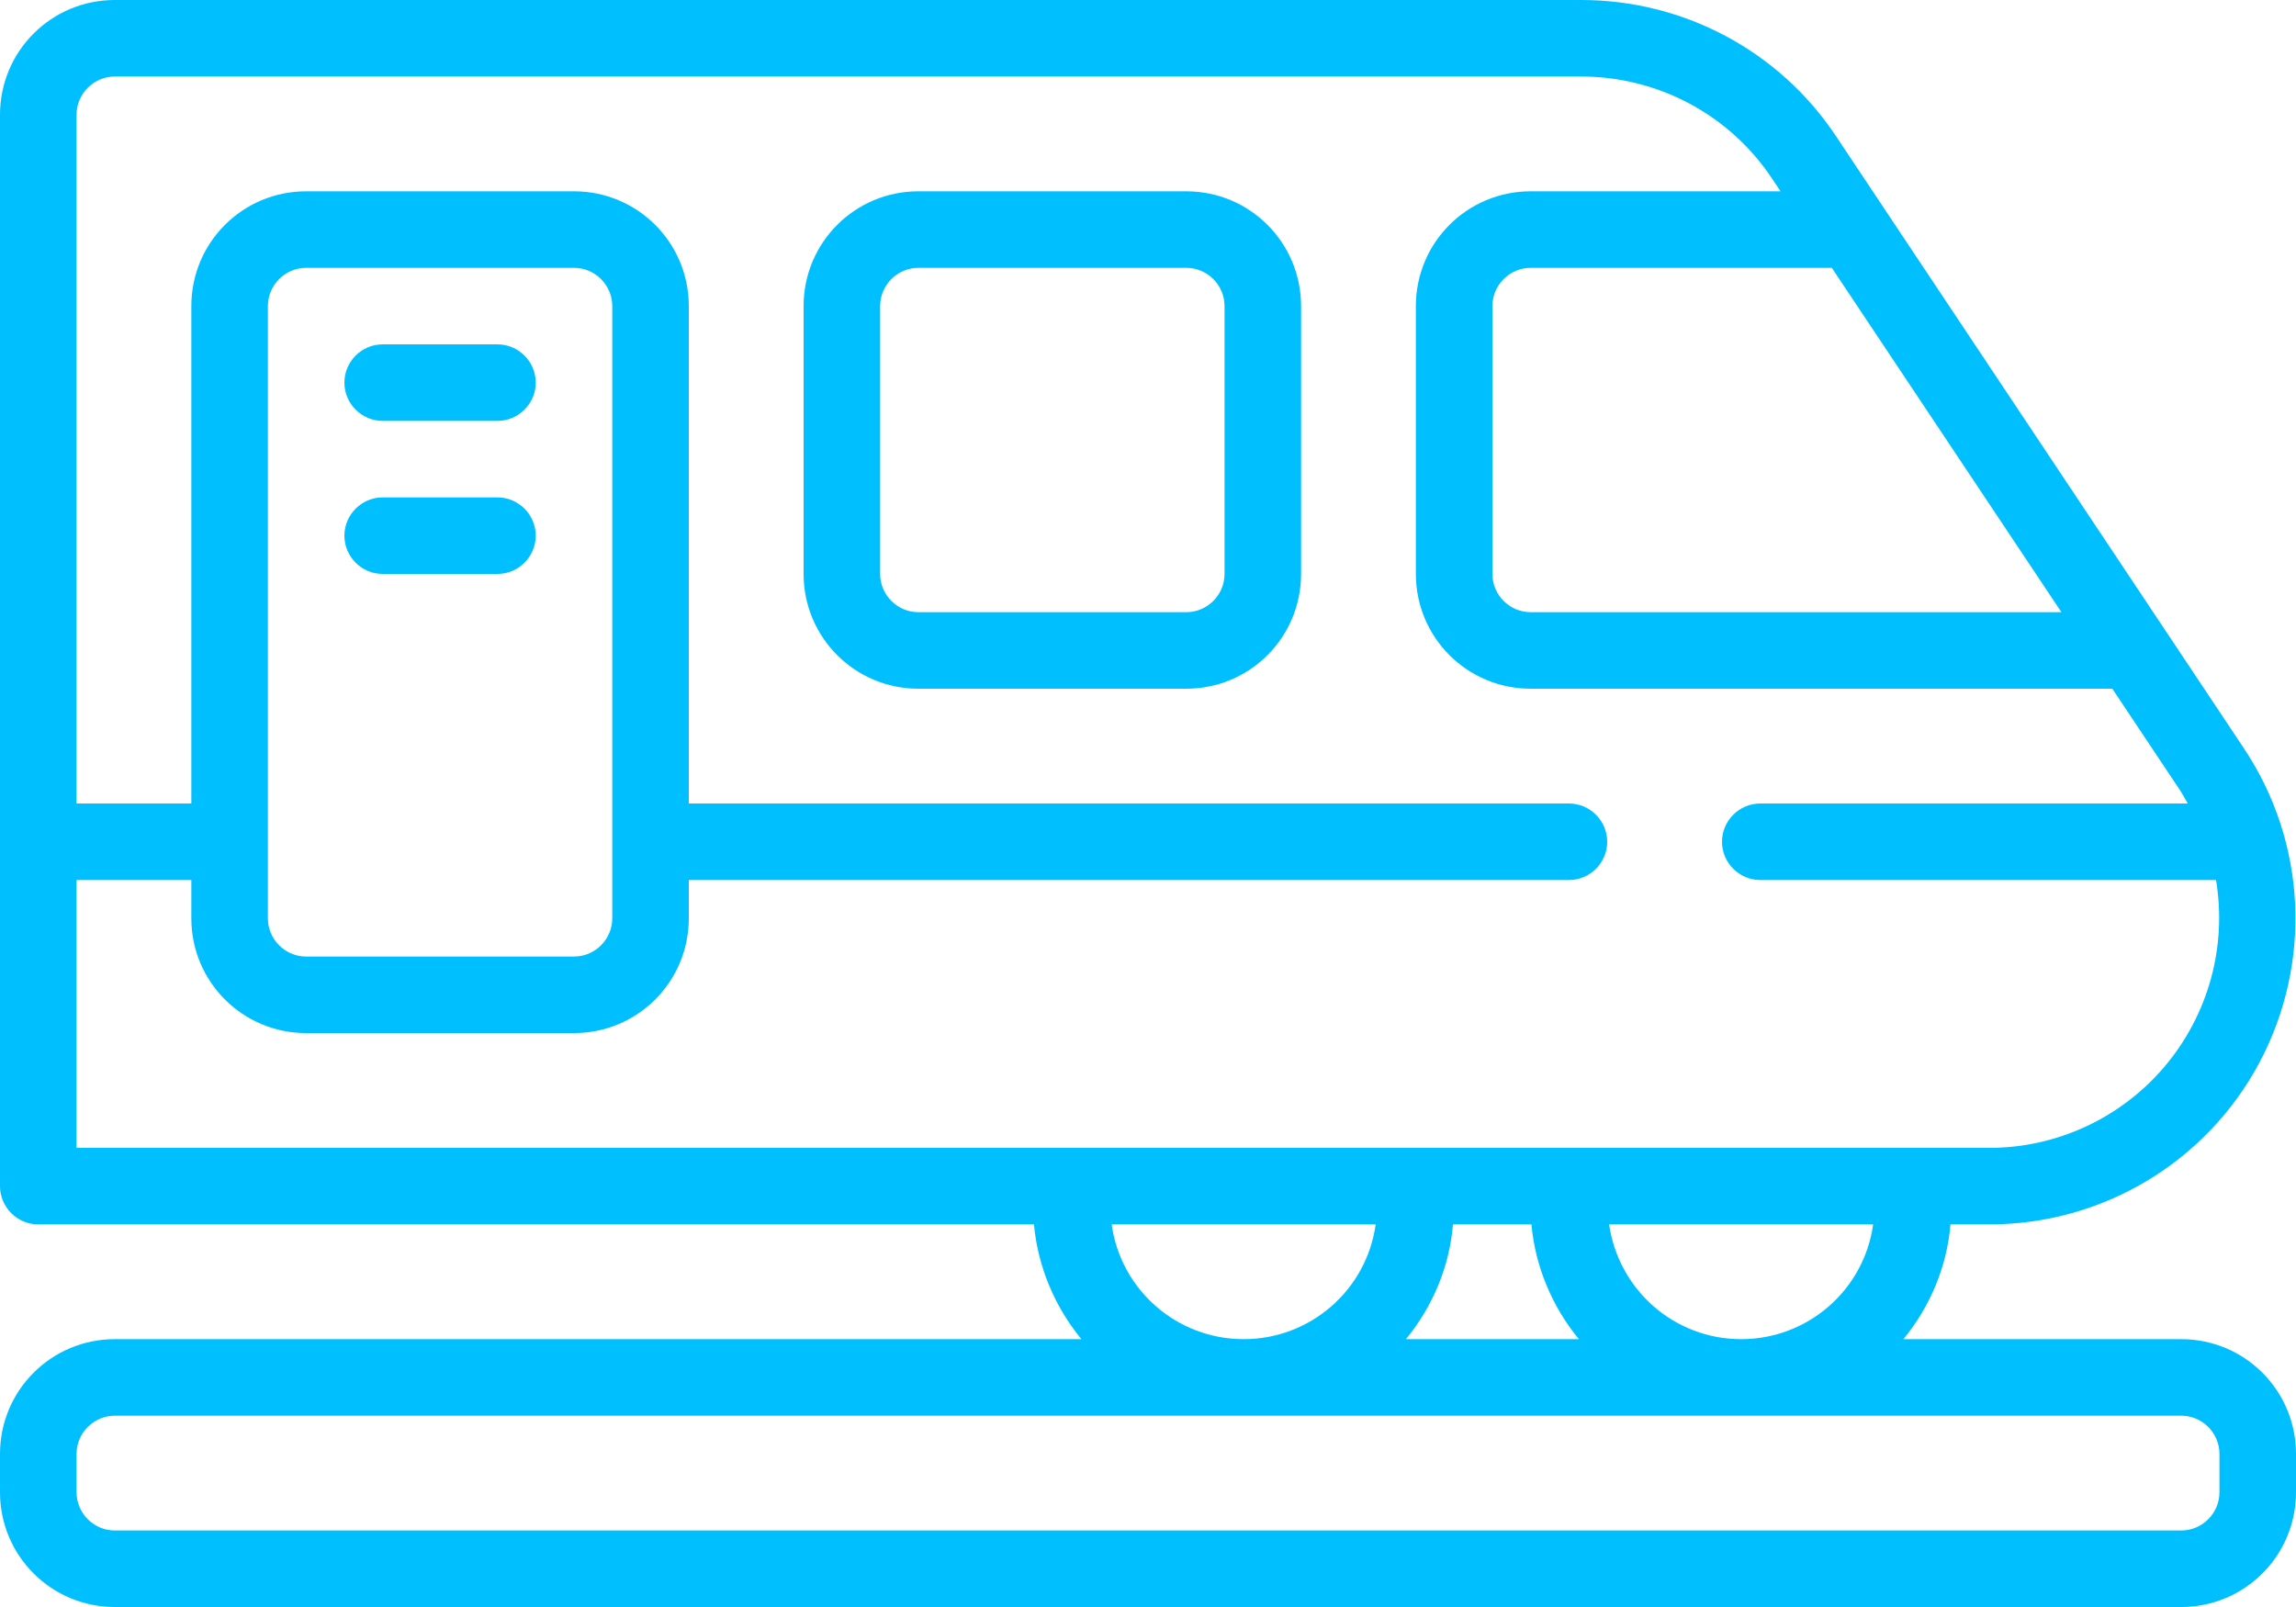
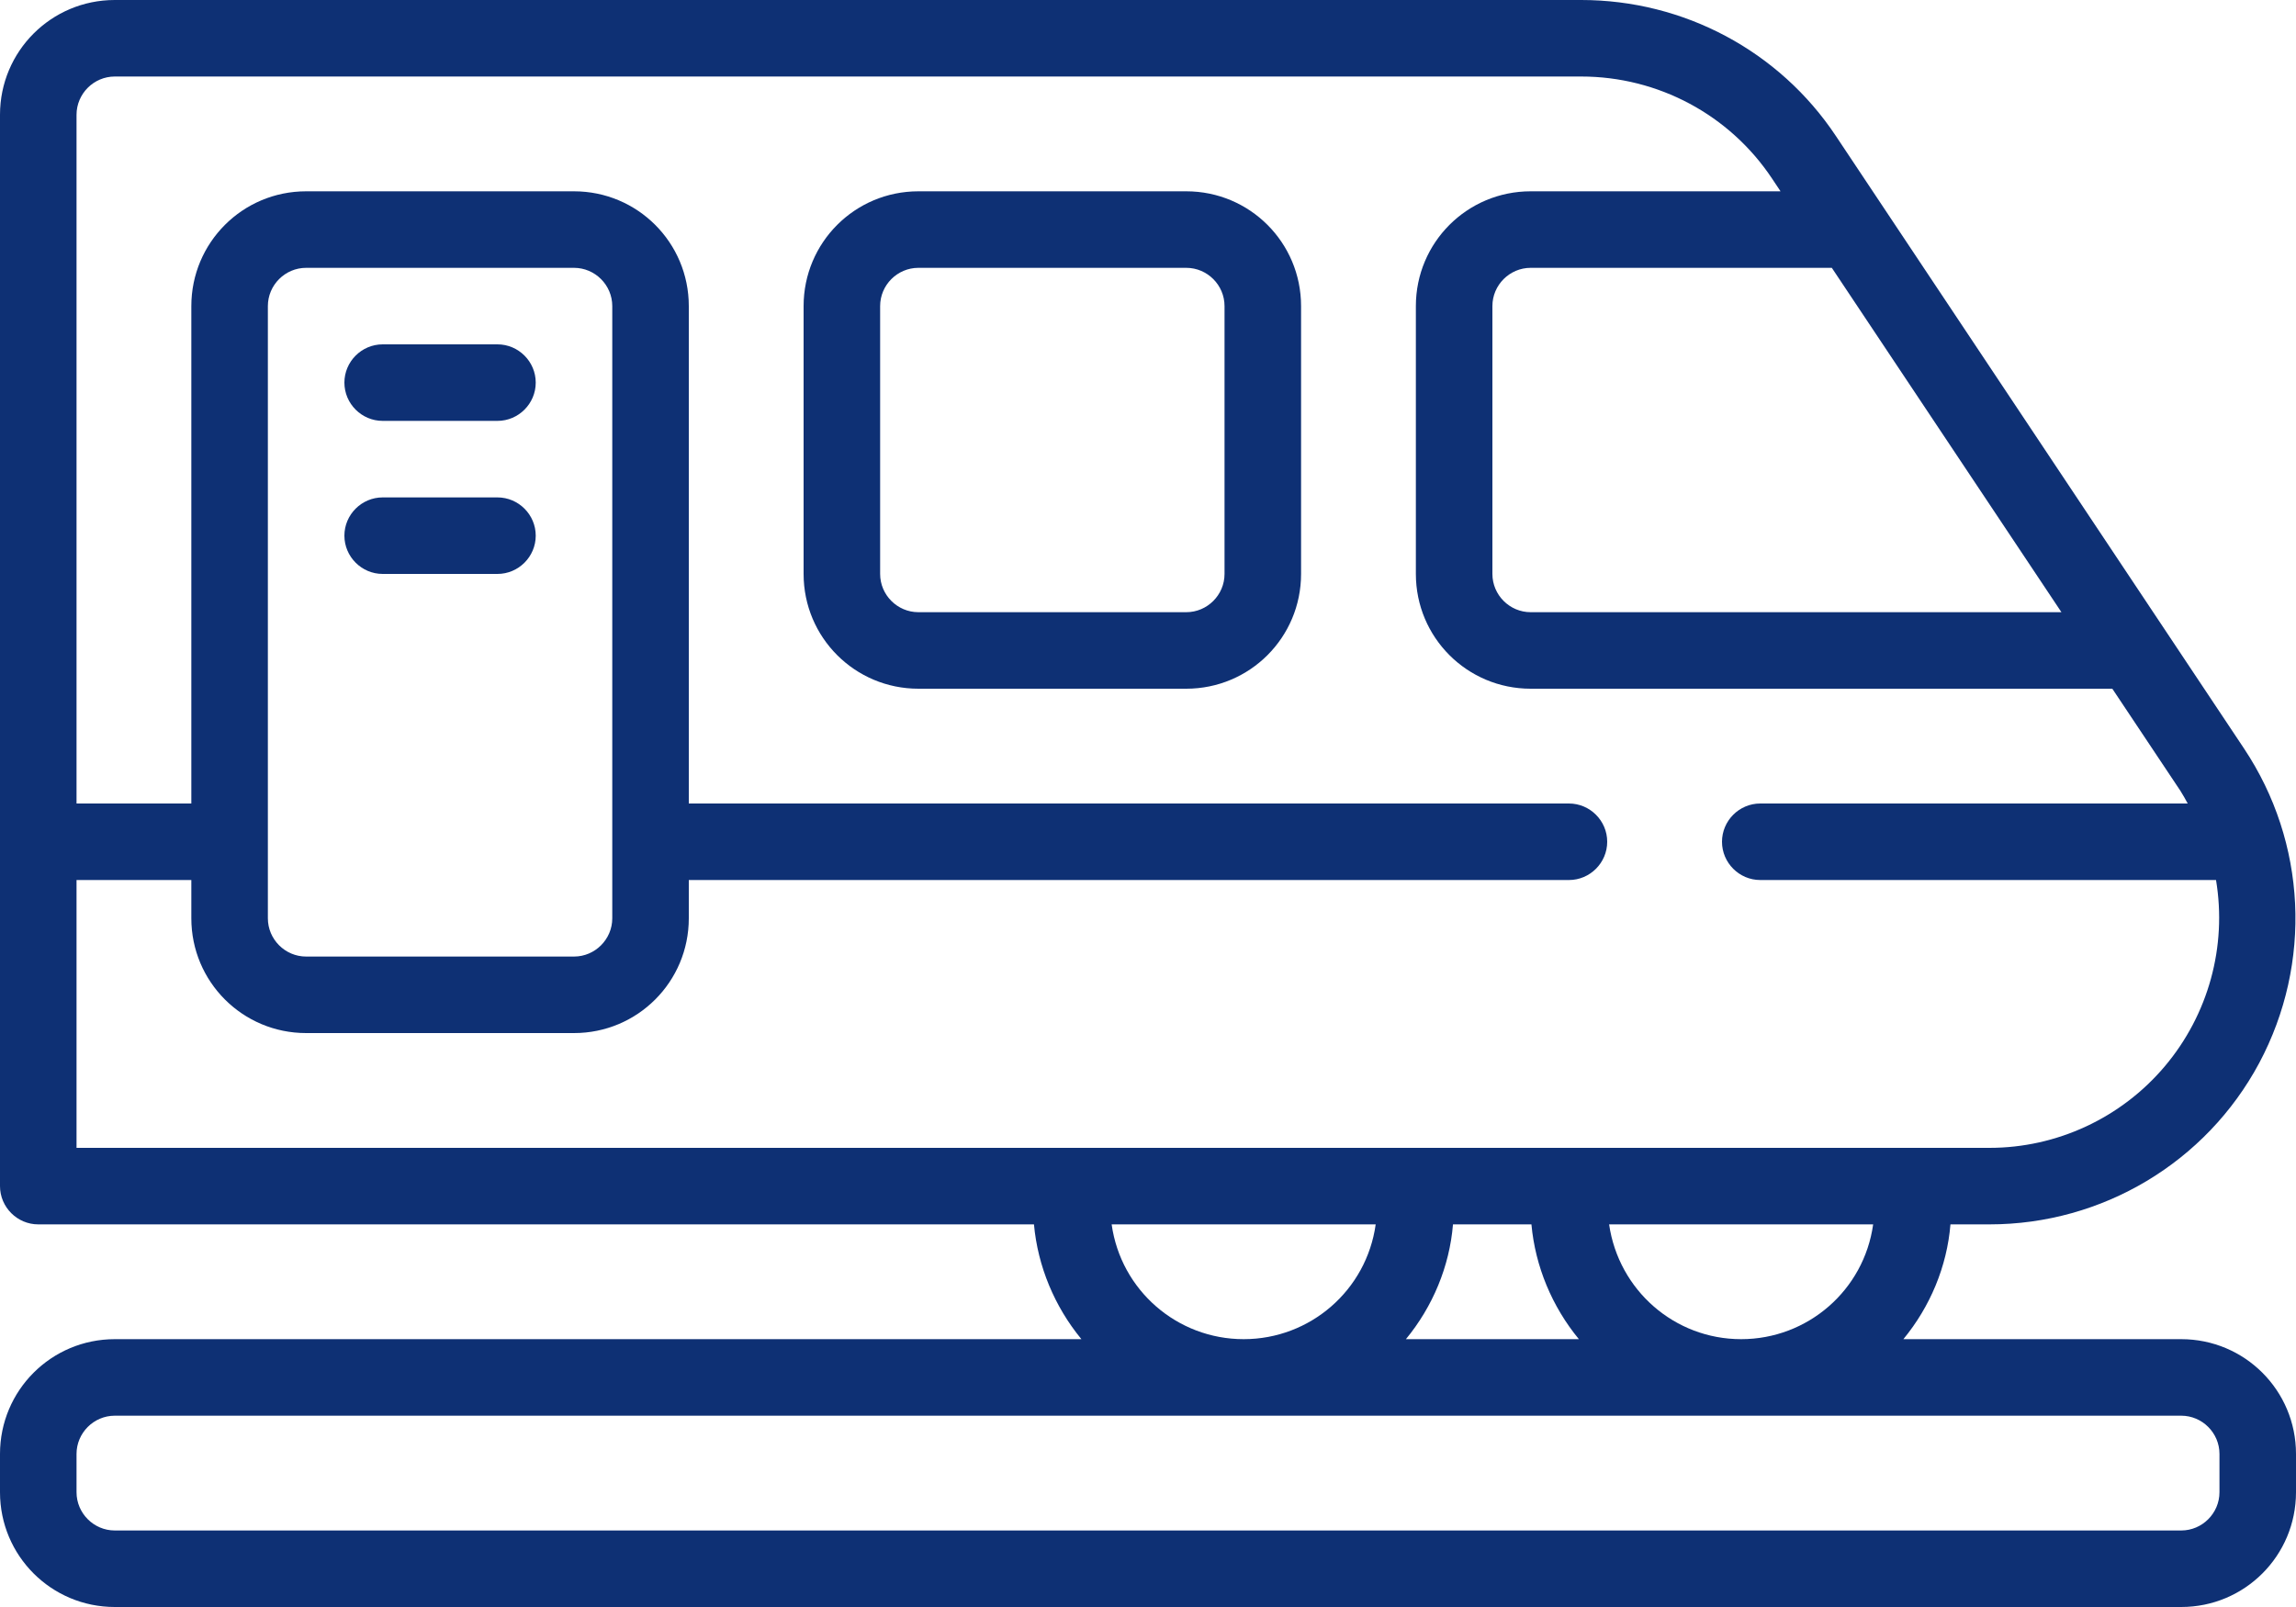
<svg xmlns="http://www.w3.org/2000/svg" version="1.2" viewBox="0 0 60 42" width="60" height="42">
-   <style> tspan { white-space:pre } .shp0 { fill: #00bfff } </style>
+   <style> tspan { white-space:pre } .shp0 { fill: #0E3074 } </style>
  <g id="Page-1">
    <g id="020---Train">
      <path id="Shape" fill-rule="evenodd" class="shp0" d="M3 42C1.34 42 0 40.66 0 39L0 38C0 36.34 1.34 35 3 35L28.26 35C27.56 34.15 27.12 33.1 27.02 32L1 32C0.45 32 0 31.55 0 31L0 3C0 1.34 1.34 0 3 0L41.32 0C44 0 46.5 1.33 47.98 3.56L58.64 19.56C60.28 22.02 60.43 25.17 59.04 27.78C57.65 30.38 54.94 32 51.99 32L50.97 32C50.88 33.1 50.44 34.15 49.74 35L57 35C58.66 35 60 36.34 60 38L60 39C60 40.66 58.66 42 57 42L3 42ZM48.95 32L42.05 32C42.3 33.72 43.76 35 45.5 35C47.24 35 48.71 33.72 48.95 32ZM37.97 32C37.88 33.1 37.44 34.15 36.74 35L41.26 35C40.56 34.15 40.12 33.1 40.02 32L37.97 32ZM2 30L51.99 30C53.75 30 55.43 29.22 56.57 27.87C57.71 26.52 58.2 24.74 57.91 23L46 23C45.45 23 45 22.55 45 22C45 21.45 45.45 21 46 21L57.17 21C57.11 20.89 57.05 20.78 56.98 20.67L55.2 18L40 18C38.34 18 37 16.66 37 15L37 8C37 6.34 38.34 5 40 5L46.53 5L46.31 4.67C45.2 3 43.33 2 41.32 2L3 2C2.45 2 2 2.45 2 3L2 21L5 21L5 8C5 6.34 6.34 5 8 5L15 5C16.66 5 18 6.34 18 8L18 21L41 21C41.55 21 42 21.45 42 22C42 22.55 41.55 23 41 23L18 23L18 24C18 25.66 16.66 27 15 27L8 27C6.34 27 5 25.66 5 24L5 23L2 23L2 30ZM47.87 7L40 7C39.45 7 39 7.45 39 8L39 15C39 15.55 39.45 16 40 16L53.87 16L47.87 7ZM16 8C16 7.45 15.55 7 15 7L8 7C7.45 7 7 7.45 7 8L7 24C7 24.55 7.45 25 8 25L15 25C15.55 25 16 24.55 16 24L16 8ZM29.05 32C29.29 33.72 30.76 35 32.5 35C34.24 35 35.71 33.72 35.95 32L29.05 32ZM2 39C2 39.55 2.45 40 3 40L57 40C57.55 40 58 39.55 58 39L58 38C58 37.45 57.55 37 57 37L3 37C2.45 37 2 37.45 2 38L2 39Z" />
      <path id="Shape" fill-rule="evenodd" class="shp0" d="M34 8L34 15C34 16.66 32.66 18 31 18L24 18C22.34 18 21 16.66 21 15L21 8C21 6.34 22.34 5 24 5L31 5C32.66 5 34 6.34 34 8ZM32 8C32 7.45 31.55 7 31 7L24 7C23.45 7 23 7.45 23 8L23 15C23 15.55 23.45 16 24 16L31 16C31.55 16 32 15.55 32 15L32 8Z" />
      <path id="Shape" class="shp0" d="M13 9L10 9C9.45 9 9 9.45 9 10C9 10.55 9.45 11 10 11L13 11C13.55 11 14 10.55 14 10C14 9.45 13.55 9 13 9Z" />
      <path id="Shape" class="shp0" d="M13 13L10 13C9.45 13 9 13.45 9 14C9 14.55 9.45 15 10 15L13 15C13.55 15 14 14.55 14 14C14 13.45 13.55 13 13 13Z" />
    </g>
  </g>
</svg>
